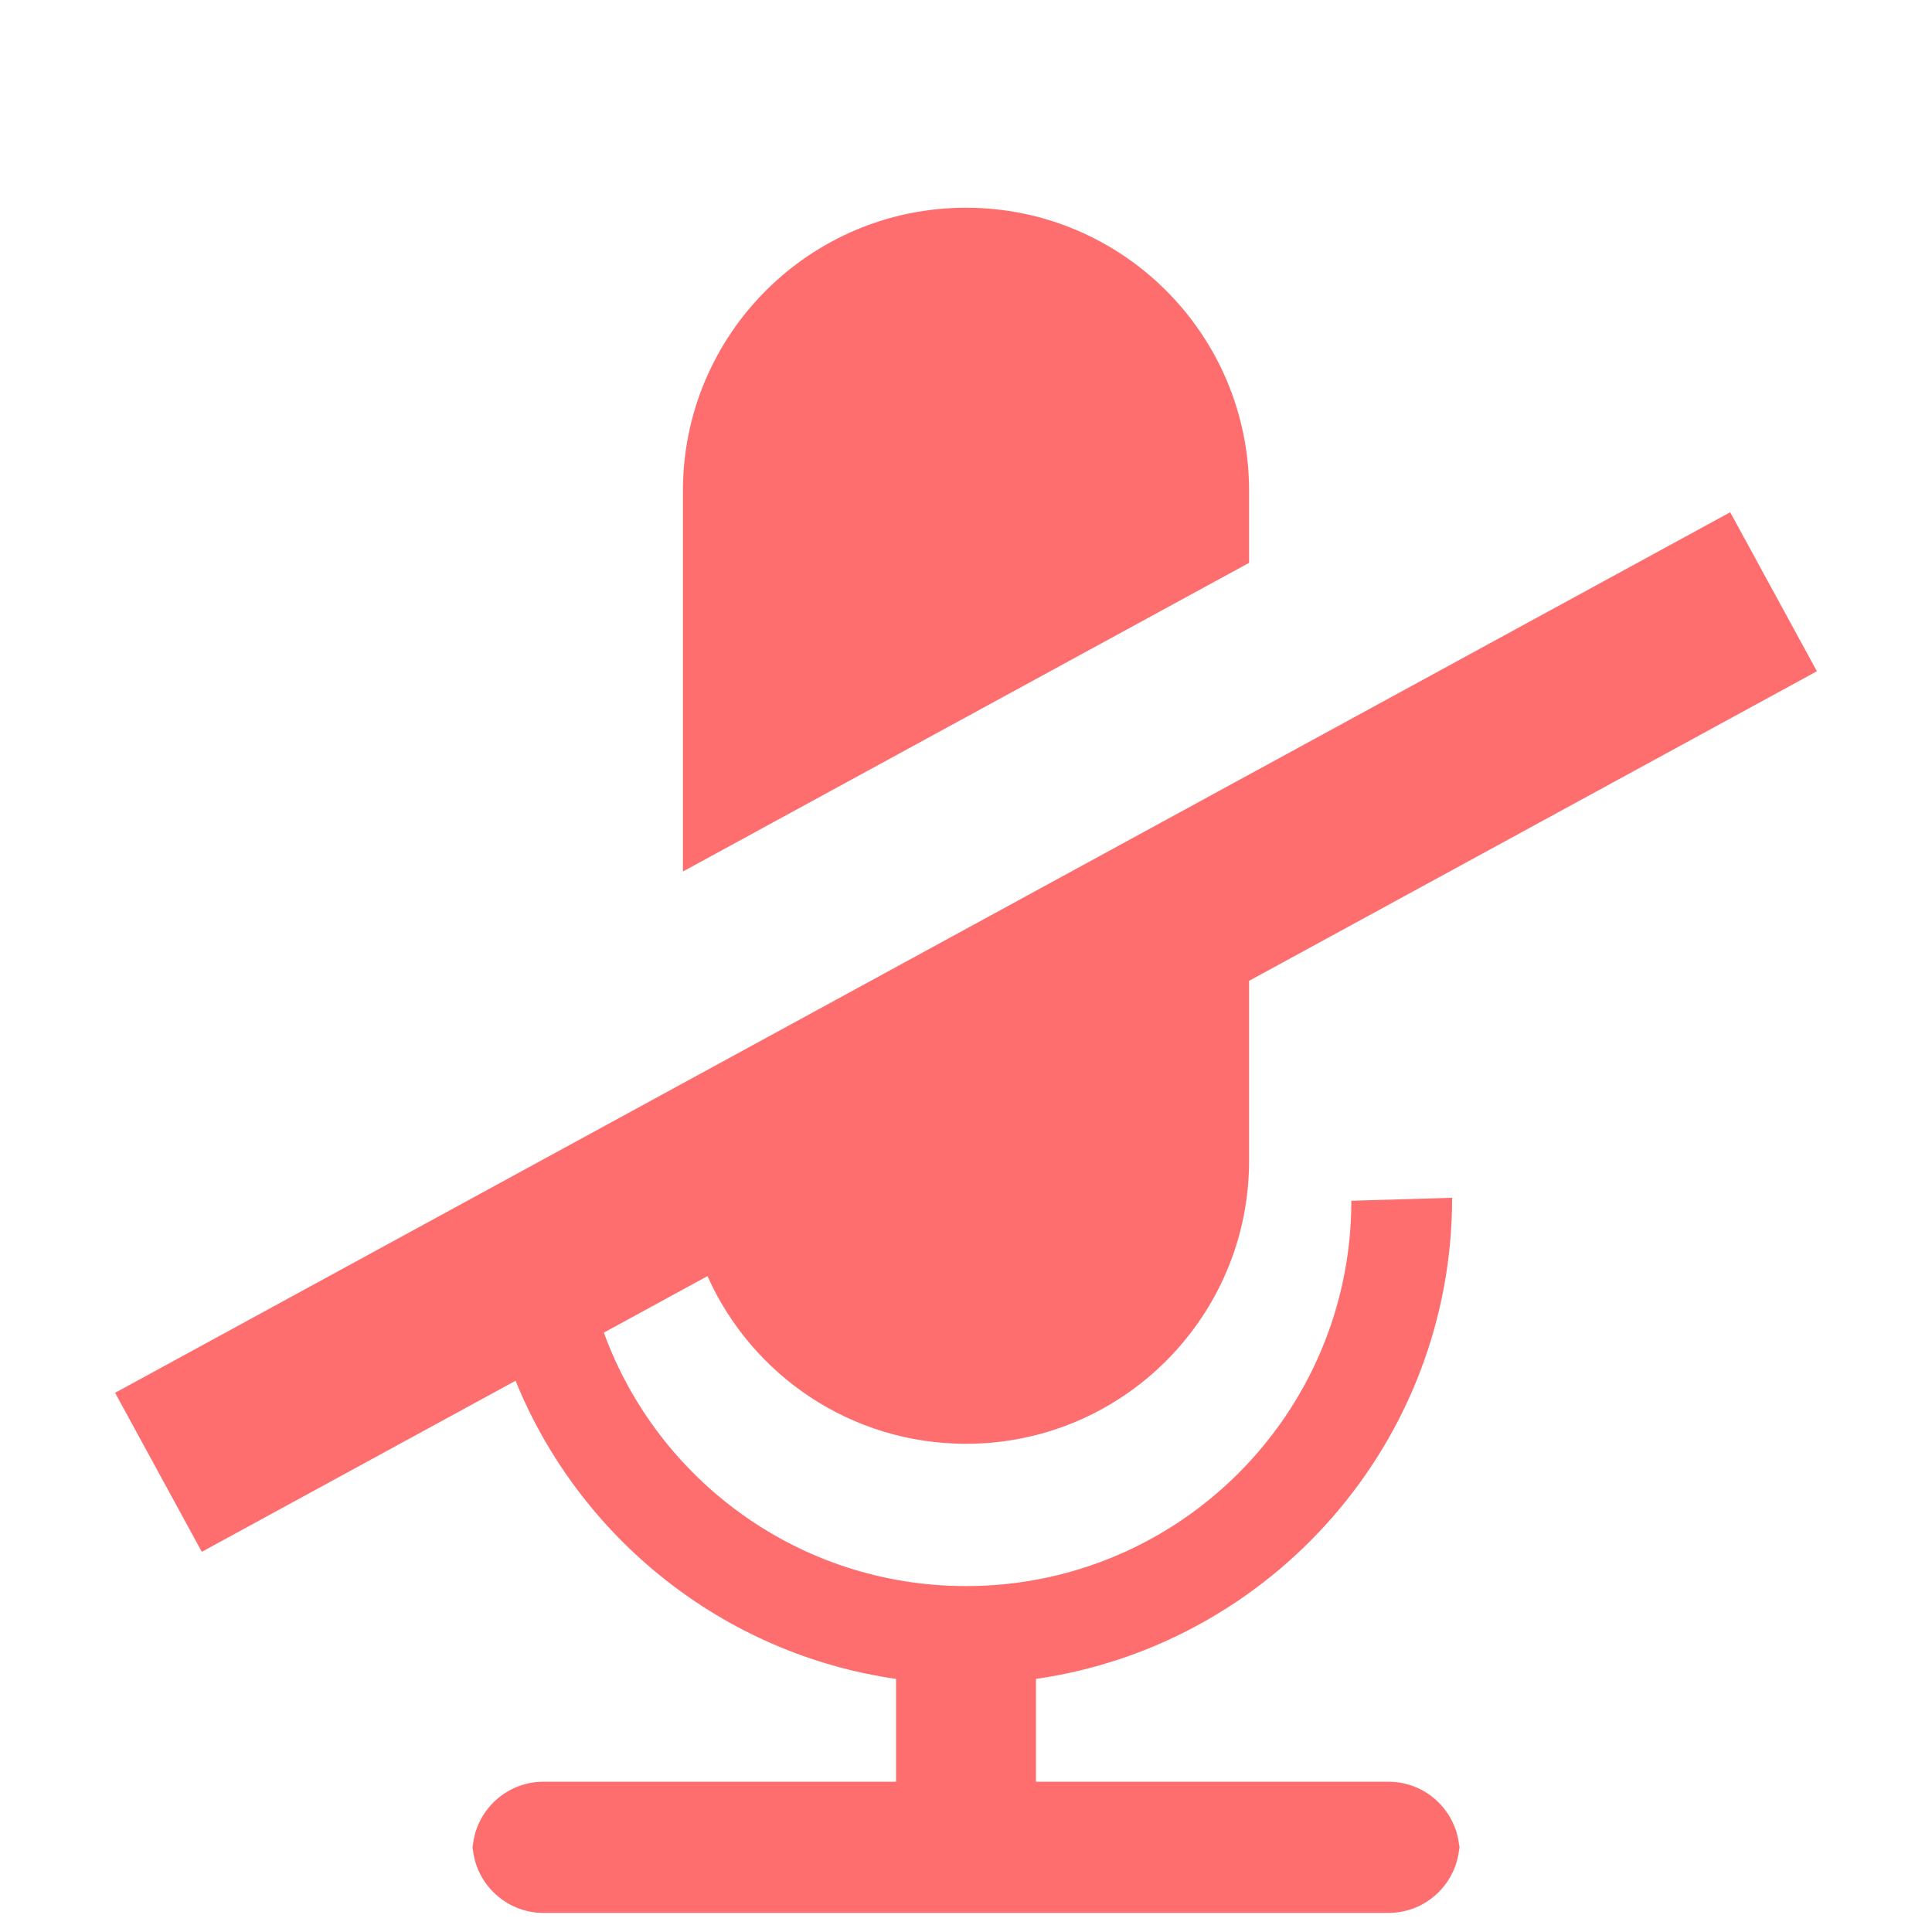
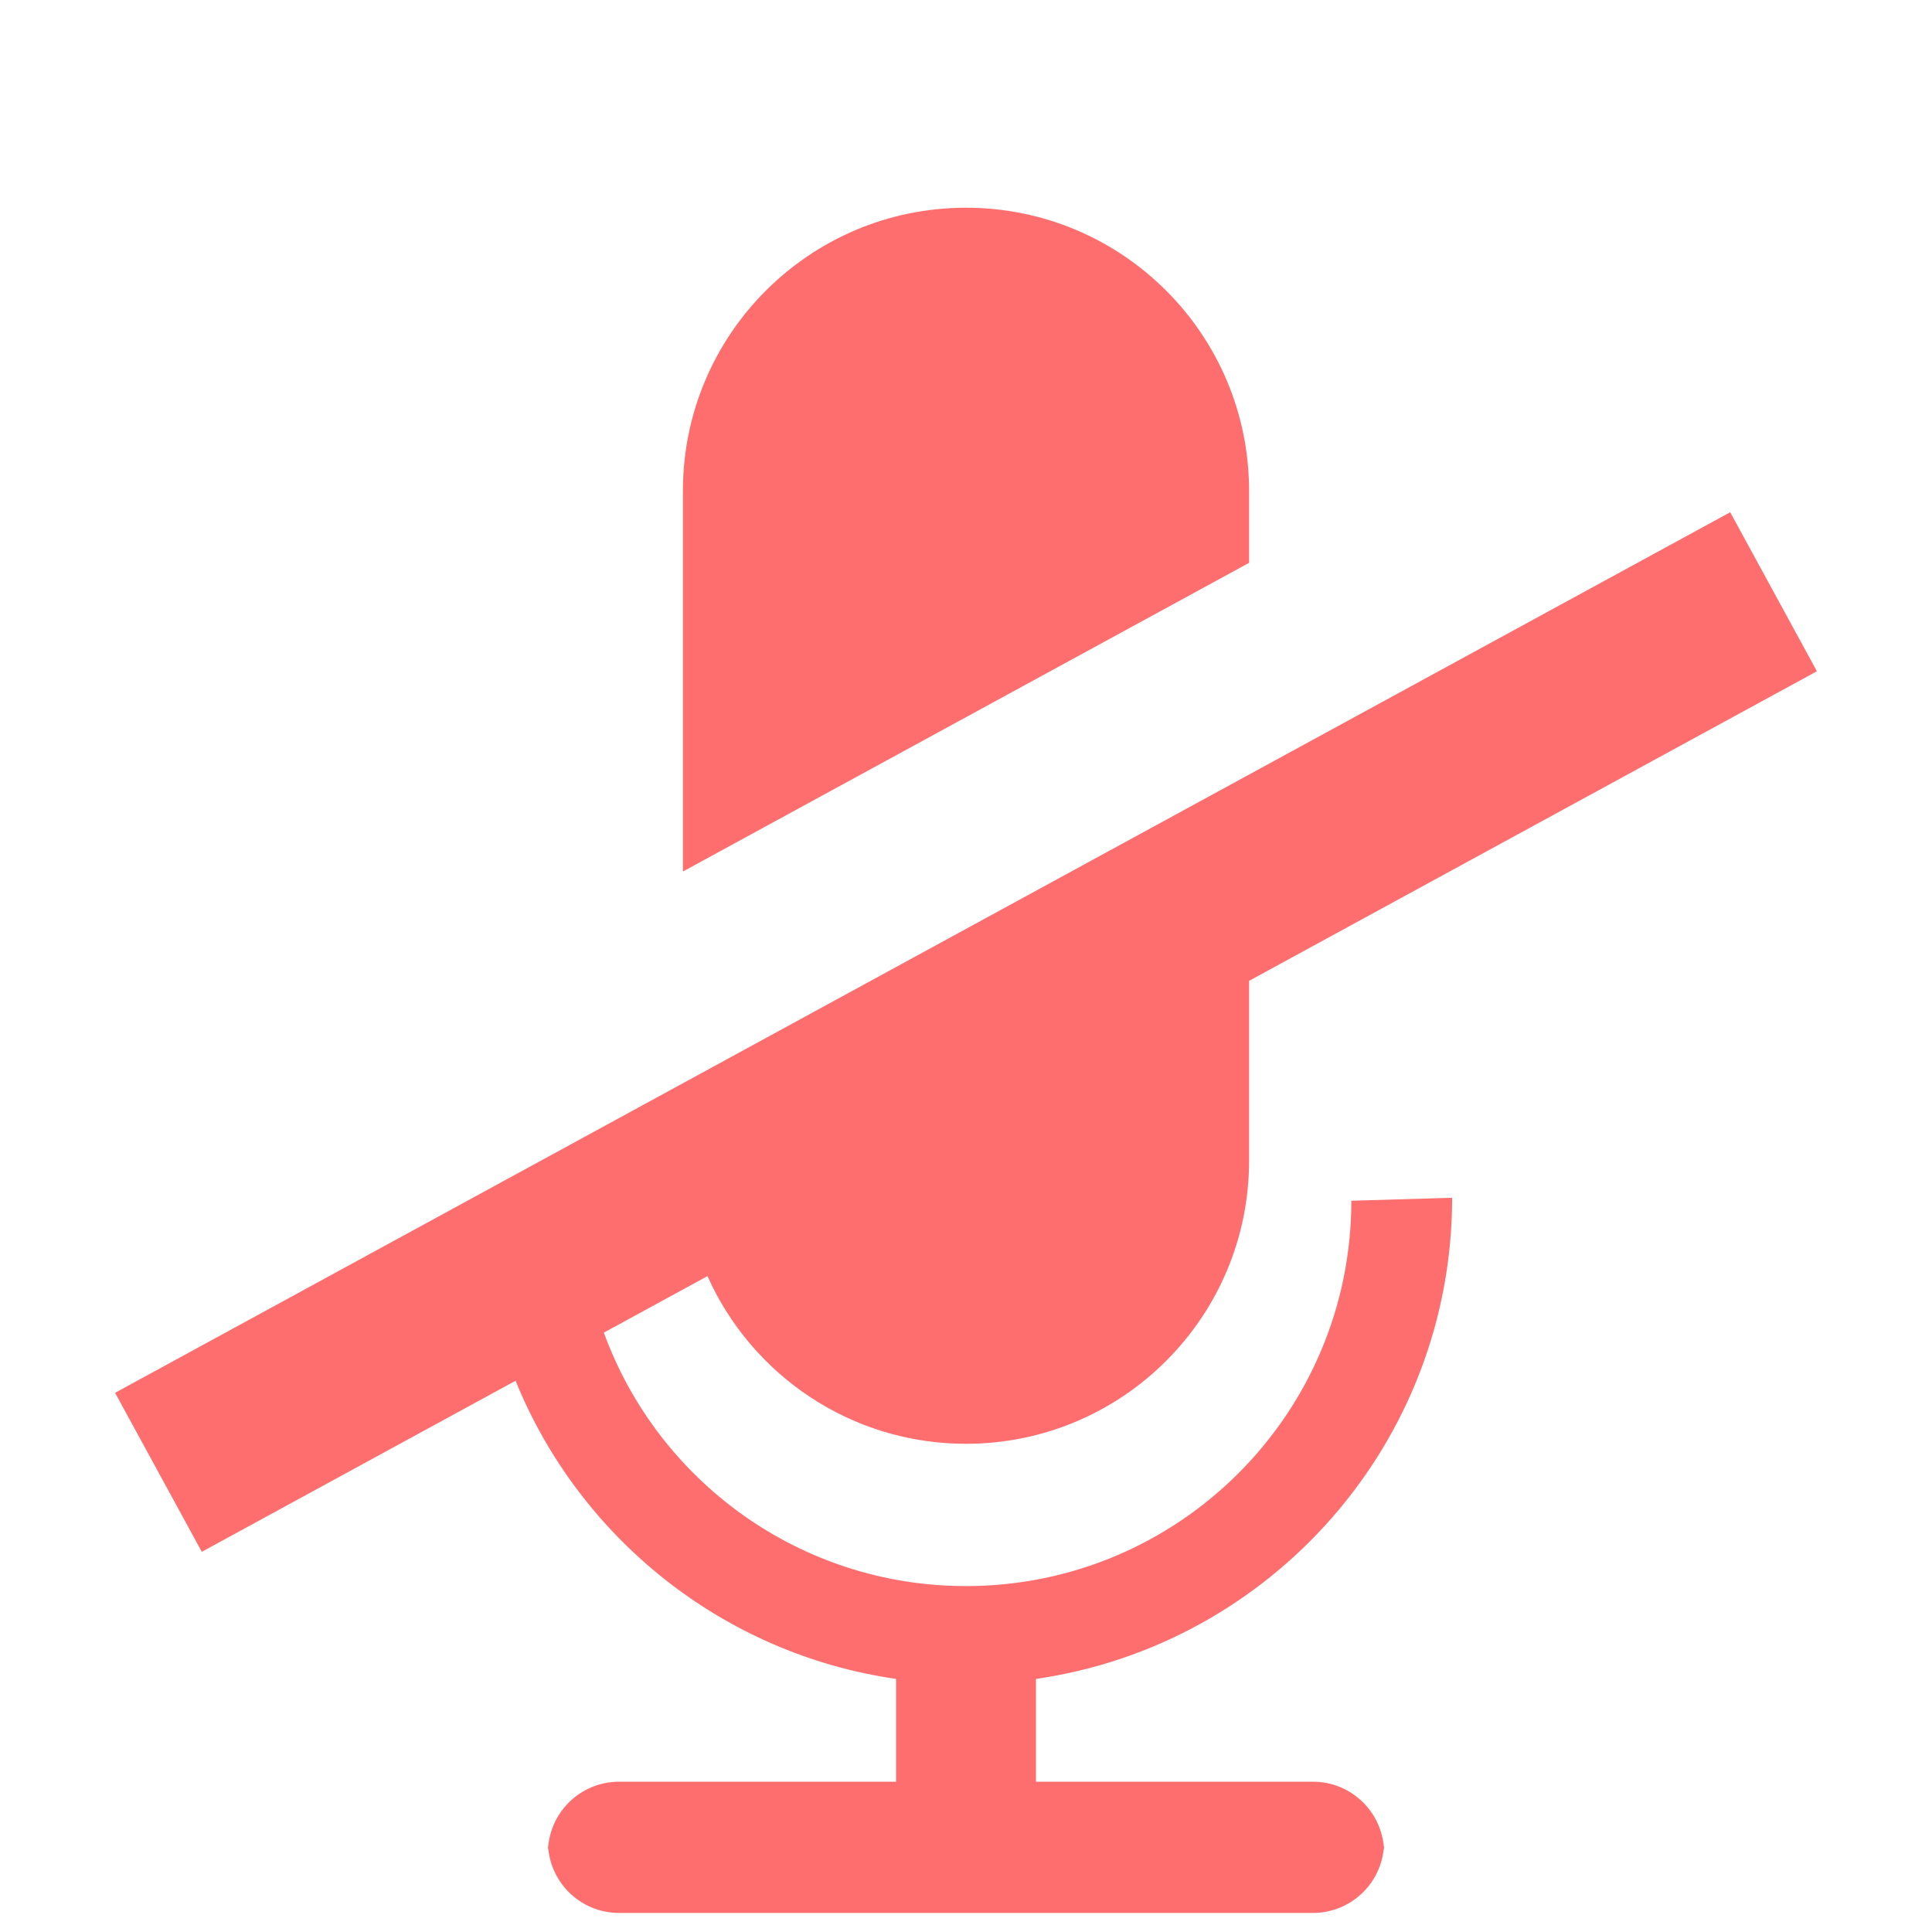
<svg xmlns="http://www.w3.org/2000/svg" version="1.1" id="Layer_1" x="0px" y="0px" width="512px" height="512px" viewBox="0 0 512 512" enable-background="new 0 0 512 512" xml:space="preserve">
  <path opacity="0.75" fill="#FF3E3E" enable-background="new    " d="M256,55.05c-41.43,0-75.02,33.59-75.02,75.02v100.89  l150.04-81.8v-19.09C331.02,88.64,297.43,55.05,256,55.05z" />
  <path opacity="0.75" fill="#FF3E3E" enable-background="new    " d="M237.46,444.93L237.46,444.93z" />
  <path opacity="0.75" fill="#FF3E3E" enable-background="new    " d="M274.54,444.93L274.54,444.93z" />
-   <path opacity="0.75" fill="#FF3E3E" enable-background="new    " d="M274.54,444.93c62.37-8.99,110.29-62.66,110.29-127.51  l-26.71,0.79c0,56.4-45.72,102.12-102.12,102.12c-44.12,0-81.71-27.98-95.97-67.17l-0.001-0.002l27.46-14.971l0.001,0.003  c11.71,26.19,37.98,44.43,68.51,44.43c41.43,0,75.02-33.59,75.02-75.02l0.001-47.667L481.5,177.89l-22.98-42.14L30.5,369.11  l22.98,42.14l83.149-45.333l0.001,0.003c16.91,41.62,54.96,72.39,100.83,79.01v27.24h-93.4c-10.41,0-18.85,8.44-18.85,18.85v-2.93  c0,10.42,8.44,18.86,18.85,18.86h223.88c10.41,0,18.85-8.44,18.85-18.86v2.93c0-10.41-8.44-18.85-18.85-18.85h-93.4V444.93z" />
+   <path opacity="0.75" fill="#FF3E3E" enable-background="new    " d="M274.54,444.93c62.37-8.99,110.29-62.66,110.29-127.51  l-26.71,0.79c0,56.4-45.72,102.12-102.12,102.12c-44.12,0-81.71-27.98-95.97-67.17l-0.001-0.002l27.46-14.971l0.001,0.003  c11.71,26.19,37.98,44.43,68.51,44.43c41.43,0,75.02-33.59,75.02-75.02l0.001-47.667L481.5,177.89l-22.98-42.14L30.5,369.11  l22.98,42.14l83.149-45.333l0.001,0.003c16.91,41.62,54.96,72.39,100.83,79.01v27.24h-73.4c-10.41,0-18.85,8.44-18.85,18.85v-2.93  c0,10.42,8.44,18.86,18.85,18.86h183.88c10.41,0,18.85-8.44,18.85-18.86v2.93c0-10.41-8.44-18.85-18.85-18.85h-73.4V444.93z" />
</svg>
